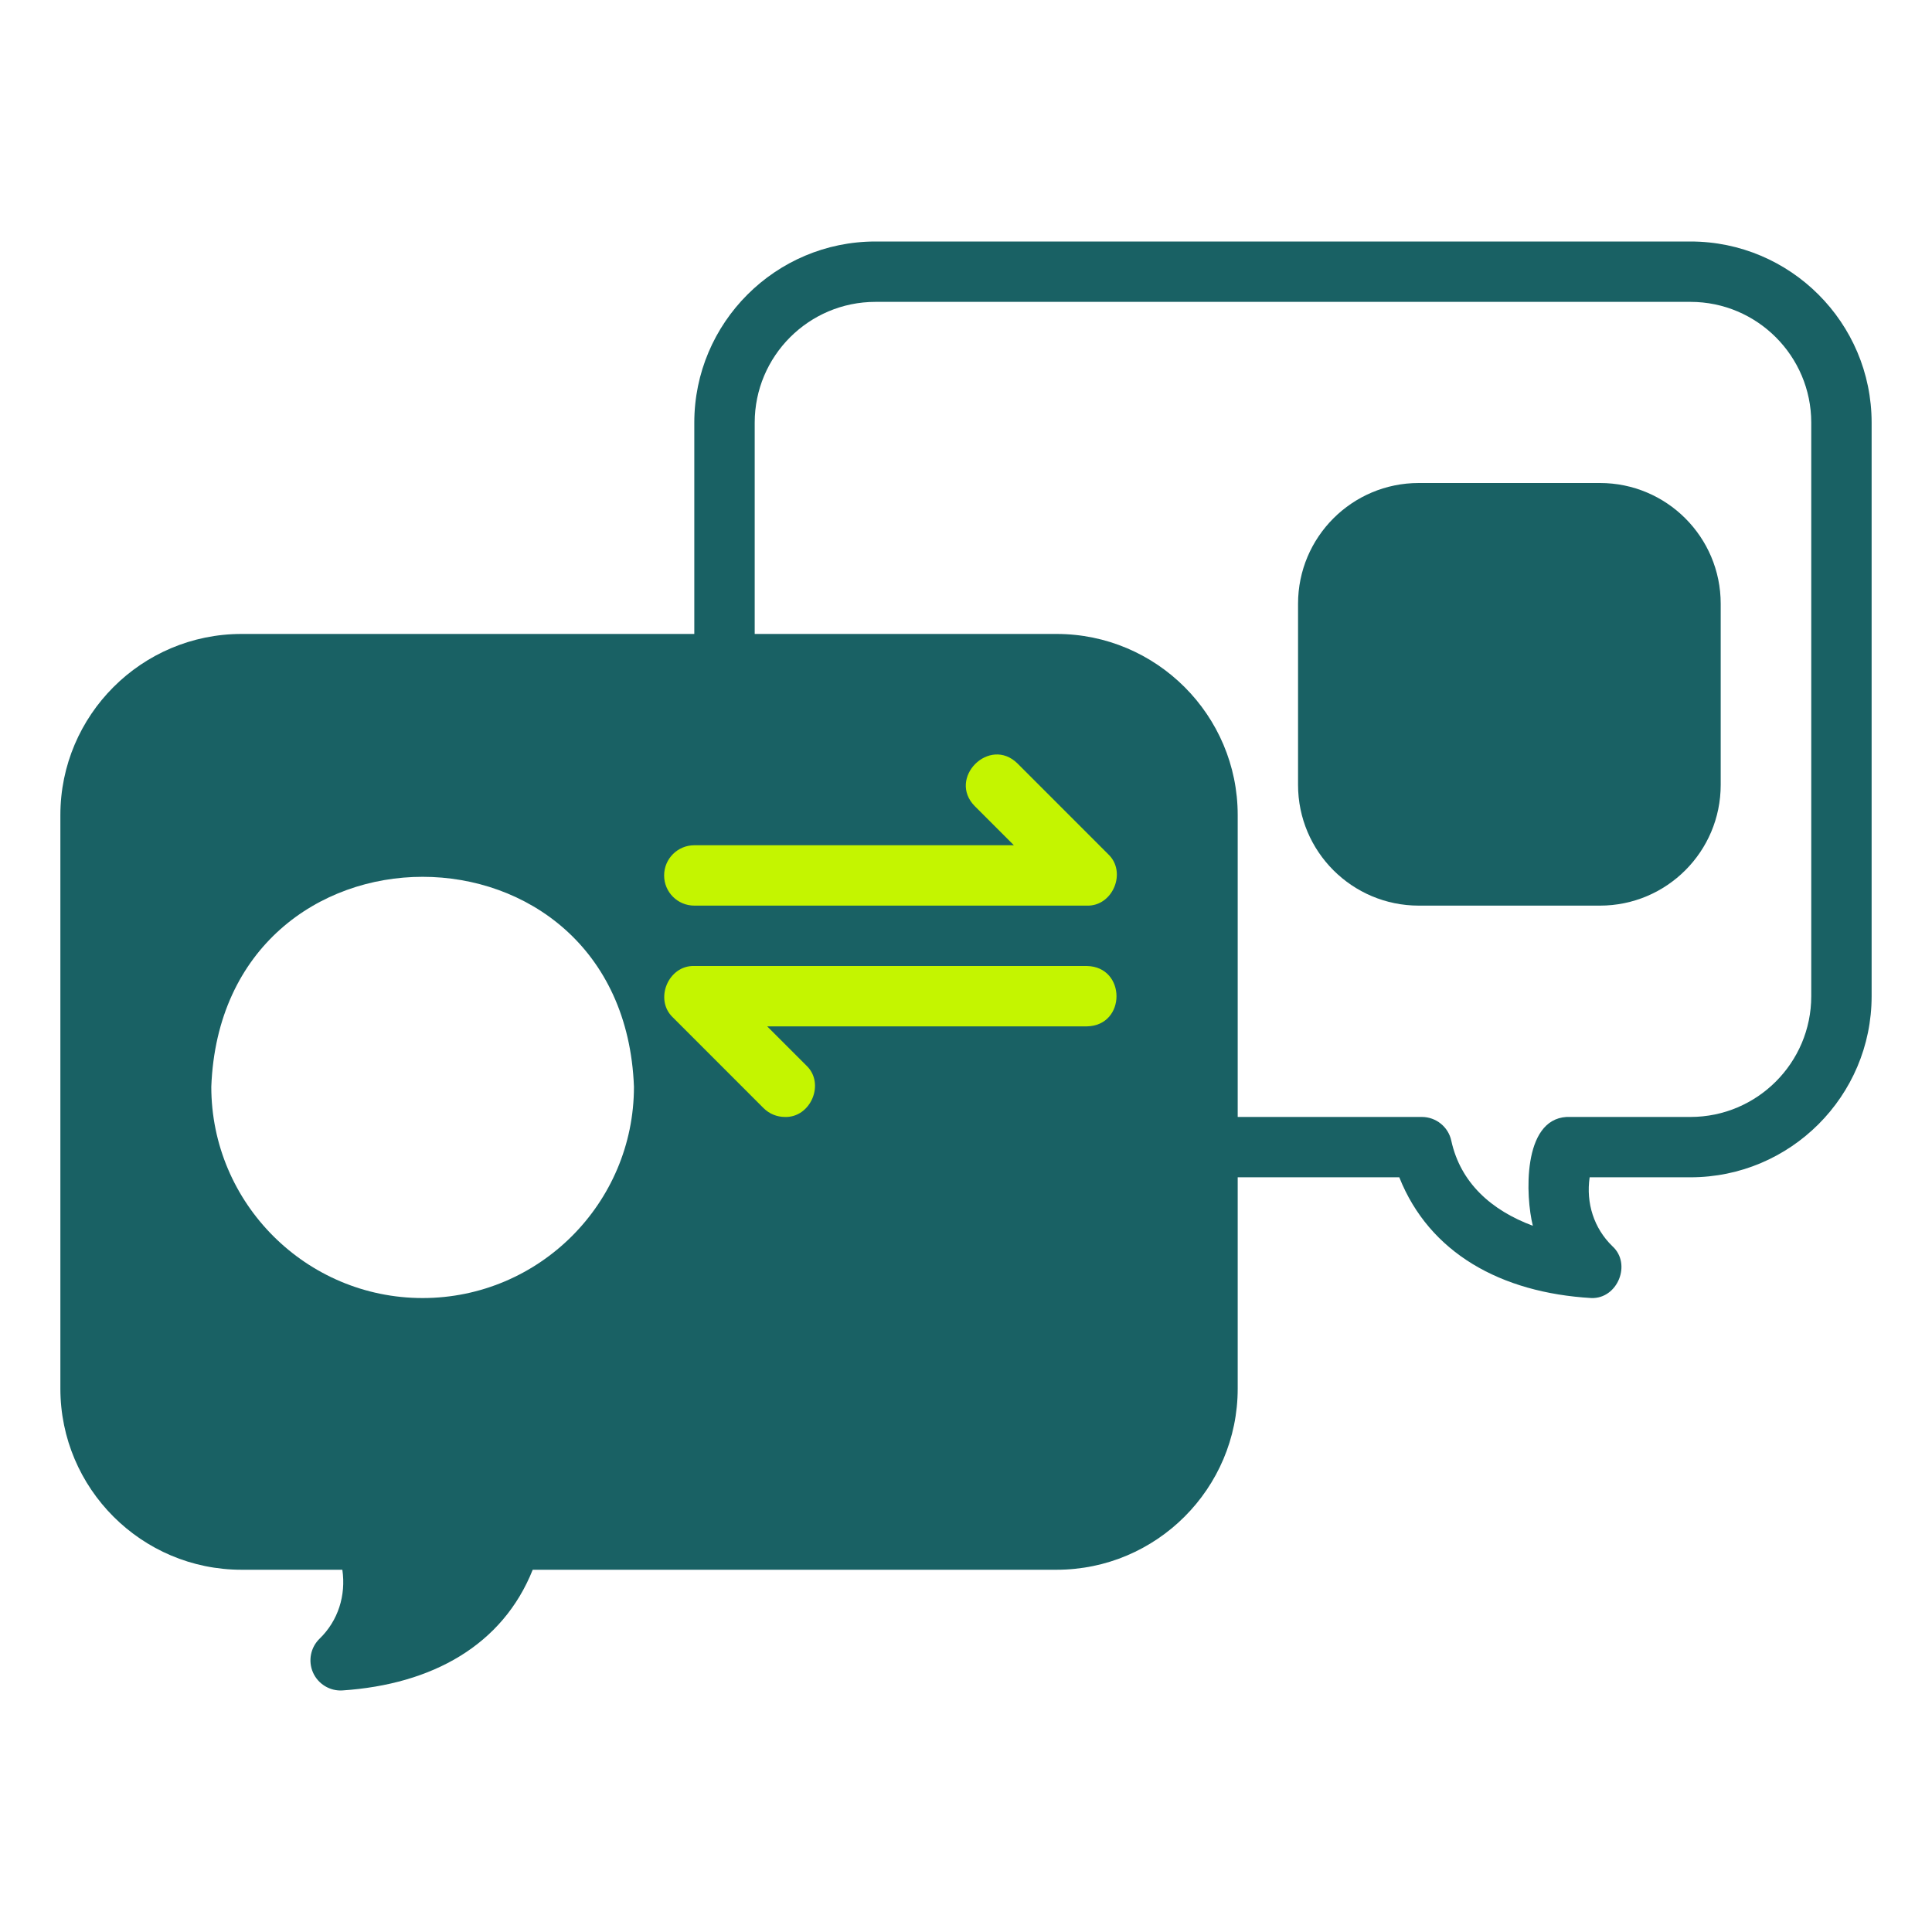
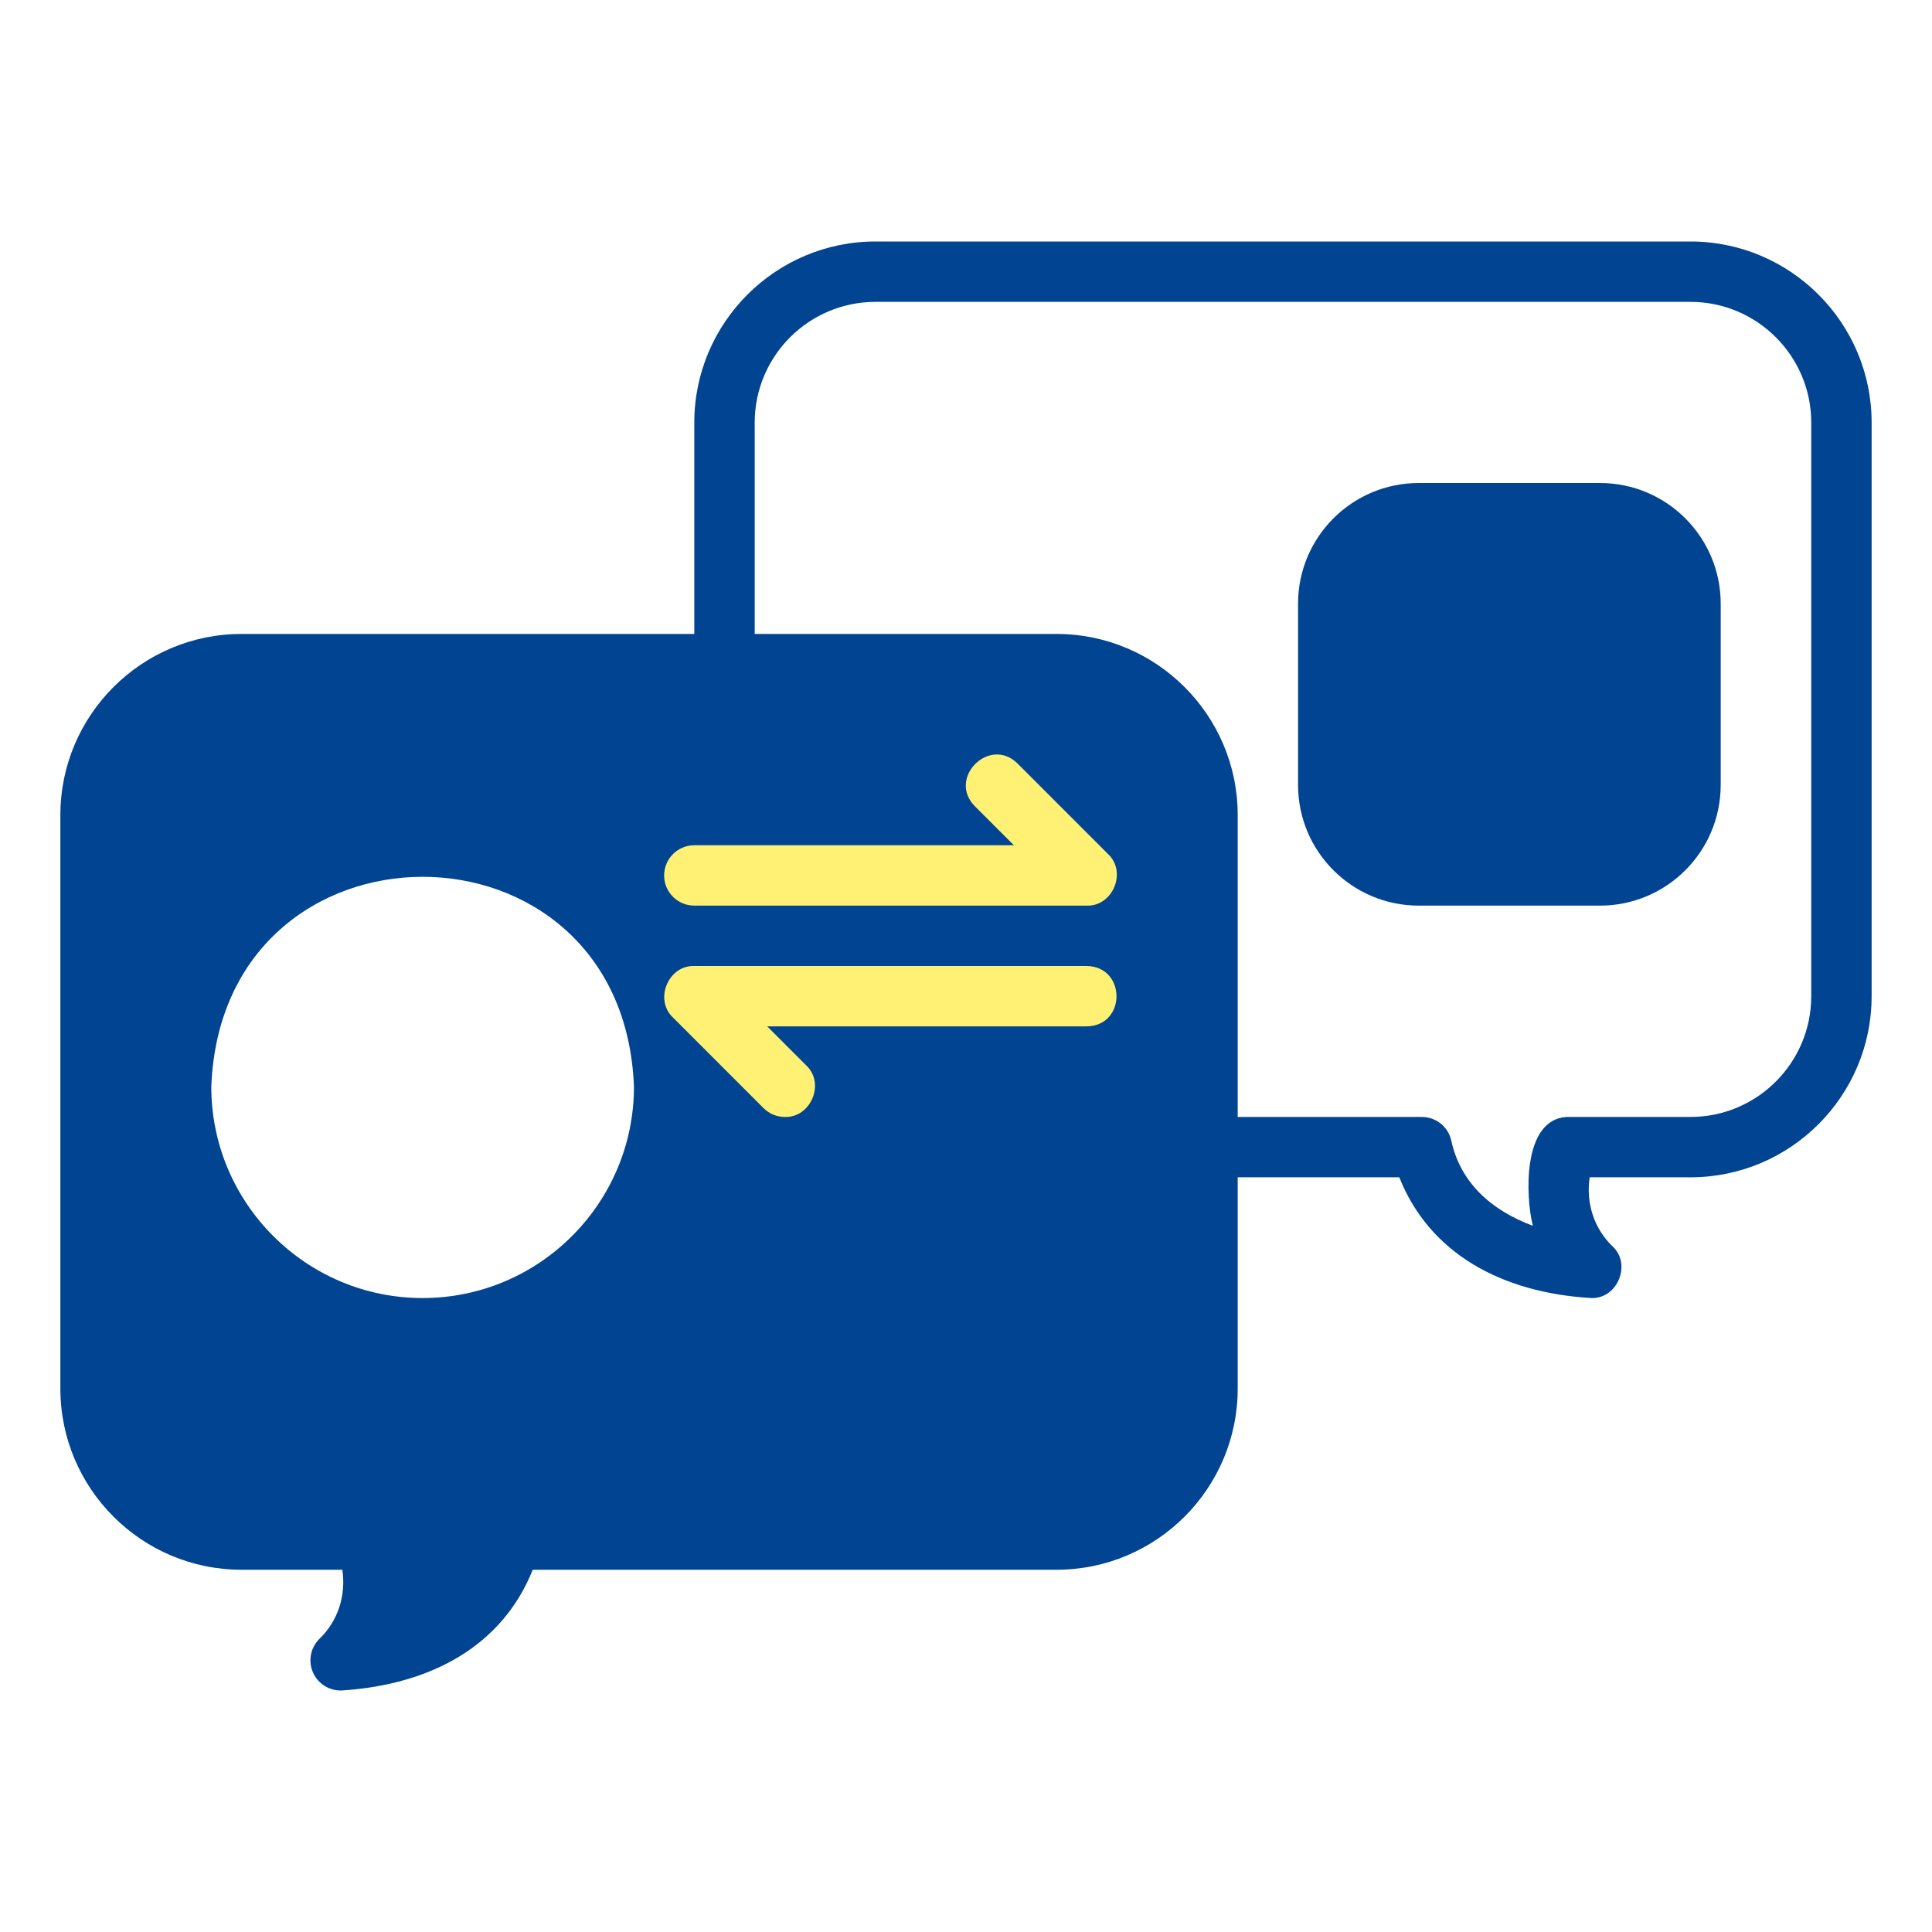
<svg xmlns="http://www.w3.org/2000/svg" width="60" height="60" viewBox="0 0 60 60" fill="none">
-   <path d="M49.421 40.312C46.611 40.147 44.39 38.911 43.456 36.562H27.188C24.086 36.562 21.562 34.039 21.562 30.938V13.125C21.562 10.023 24.086 7.5 27.188 7.5H52.5C55.602 7.5 58.125 10.023 58.125 13.125V30.938C58.125 34.039 55.602 36.562 52.5 36.562H49.368C49.251 37.364 49.501 38.146 50.074 38.702C50.68 39.251 50.237 40.34 49.421 40.312ZM27.188 9.375C25.119 9.375 23.438 11.057 23.438 13.125V30.938C23.438 33.006 25.119 34.688 27.188 34.688H44.156C44.598 34.688 44.981 34.997 45.072 35.429C45.357 36.729 46.309 37.586 47.604 38.068C47.376 37.167 47.273 34.772 48.649 34.688C48.649 34.688 52.5 34.688 52.5 34.688C54.568 34.688 56.25 33.006 56.25 30.938V13.125C56.25 11.057 54.568 9.375 52.5 9.375H27.188Z" fill="#196164" />
-   <path d="M49.688 15H44.062C41.991 15 40.312 16.679 40.312 18.75V24.375C40.312 26.446 41.991 28.125 44.062 28.125H49.688C51.759 28.125 53.438 26.446 53.438 24.375V18.75C53.438 16.679 51.759 15 49.688 15Z" fill="#196164" />
-   <path d="M32.812 19.688H7.5C4.398 19.688 1.875 22.211 1.875 25.312V43.125C1.875 46.227 4.398 48.75 7.5 48.75H10.632C10.749 49.551 10.499 50.334 9.926 50.89C9.645 51.162 9.563 51.581 9.72 51.94C9.877 52.298 10.245 52.522 10.633 52.498C13.434 52.311 15.611 51.085 16.544 48.75H32.812C35.914 48.75 38.438 46.227 38.438 43.125V25.312C38.438 22.211 35.914 19.688 32.812 19.688ZM13.125 40.312C9.507 40.312 6.562 37.368 6.562 33.75C6.893 25.056 19.358 25.058 19.688 33.75C19.688 37.368 16.743 40.312 13.125 40.312Z" fill="#196164" />
-   <path d="M33.75 28.125H21.563C21.045 28.125 20.625 27.706 20.625 27.188C20.625 26.669 21.045 26.25 21.563 26.25H31.487L30.275 25.038C29.412 24.168 30.73 22.848 31.601 23.712C31.601 23.712 34.413 26.525 34.413 26.525C35.005 27.078 34.561 28.153 33.75 28.125Z" fill="#C4F500" />
-   <path d="M24.375 34.688C24.135 34.688 23.895 34.596 23.712 34.413L20.9 31.6C20.309 31.047 20.752 29.973 21.563 30C21.563 30 33.75 30 33.75 30C34.978 30.019 34.986 31.854 33.75 31.875H23.826L25.038 33.087C25.636 33.644 25.177 34.716 24.375 34.688Z" fill="#C4F500" />
+   <path d="M49.421 40.312C46.611 40.147 44.39 38.911 43.456 36.562H27.188C24.086 36.562 21.562 34.039 21.562 30.938V13.125C21.562 10.023 24.086 7.5 27.188 7.5H52.5C55.602 7.5 58.125 10.023 58.125 13.125V30.938C58.125 34.039 55.602 36.562 52.5 36.562H49.368C49.251 37.364 49.501 38.146 50.074 38.702C50.68 39.251 50.237 40.34 49.421 40.312ZM27.188 9.375C25.119 9.375 23.438 11.057 23.438 13.125V30.938C23.438 33.006 25.119 34.688 27.188 34.688H44.156C44.598 34.688 44.981 34.997 45.072 35.429C45.357 36.729 46.309 37.586 47.604 38.068C47.376 37.167 47.273 34.772 48.649 34.688C48.649 34.688 52.5 34.688 52.5 34.688C54.568 34.688 56.25 33.006 56.25 30.938V13.125C56.25 11.057 54.568 9.375 52.5 9.375H27.188Z" fill="#014491" />
+   <path d="M49.688 15H44.062C41.991 15 40.312 16.679 40.312 18.75V24.375C40.312 26.446 41.991 28.125 44.062 28.125H49.688C51.759 28.125 53.438 26.446 53.438 24.375V18.75C53.438 16.679 51.759 15 49.688 15Z" fill="#014491" />
+   <path d="M32.812 19.688H7.5C4.398 19.688 1.875 22.211 1.875 25.312V43.125C1.875 46.227 4.398 48.75 7.5 48.75H10.632C10.749 49.551 10.499 50.334 9.926 50.89C9.645 51.162 9.563 51.581 9.72 51.94C9.877 52.298 10.245 52.522 10.633 52.498C13.434 52.311 15.611 51.085 16.544 48.75H32.812C35.914 48.75 38.438 46.227 38.438 43.125V25.312C38.438 22.211 35.914 19.688 32.812 19.688ZM13.125 40.312C9.507 40.312 6.562 37.368 6.562 33.75C6.893 25.056 19.358 25.058 19.688 33.75C19.688 37.368 16.743 40.312 13.125 40.312Z" fill="#014491" />
+   <path d="M33.75 28.125H21.563C21.045 28.125 20.625 27.706 20.625 27.188C20.625 26.669 21.045 26.25 21.563 26.25H31.487L30.275 25.038C29.412 24.168 30.73 22.848 31.601 23.712C31.601 23.712 34.413 26.525 34.413 26.525C35.005 27.078 34.561 28.153 33.75 28.125Z" fill="#fff173" />
+   <path d="M24.375 34.688C24.135 34.688 23.895 34.596 23.712 34.413L20.9 31.6C20.309 31.047 20.752 29.973 21.563 30C21.563 30 33.75 30 33.75 30C34.978 30.019 34.986 31.854 33.75 31.875H23.826L25.038 33.087C25.636 33.644 25.177 34.716 24.375 34.688Z" fill="#fff173" />
</svg>
